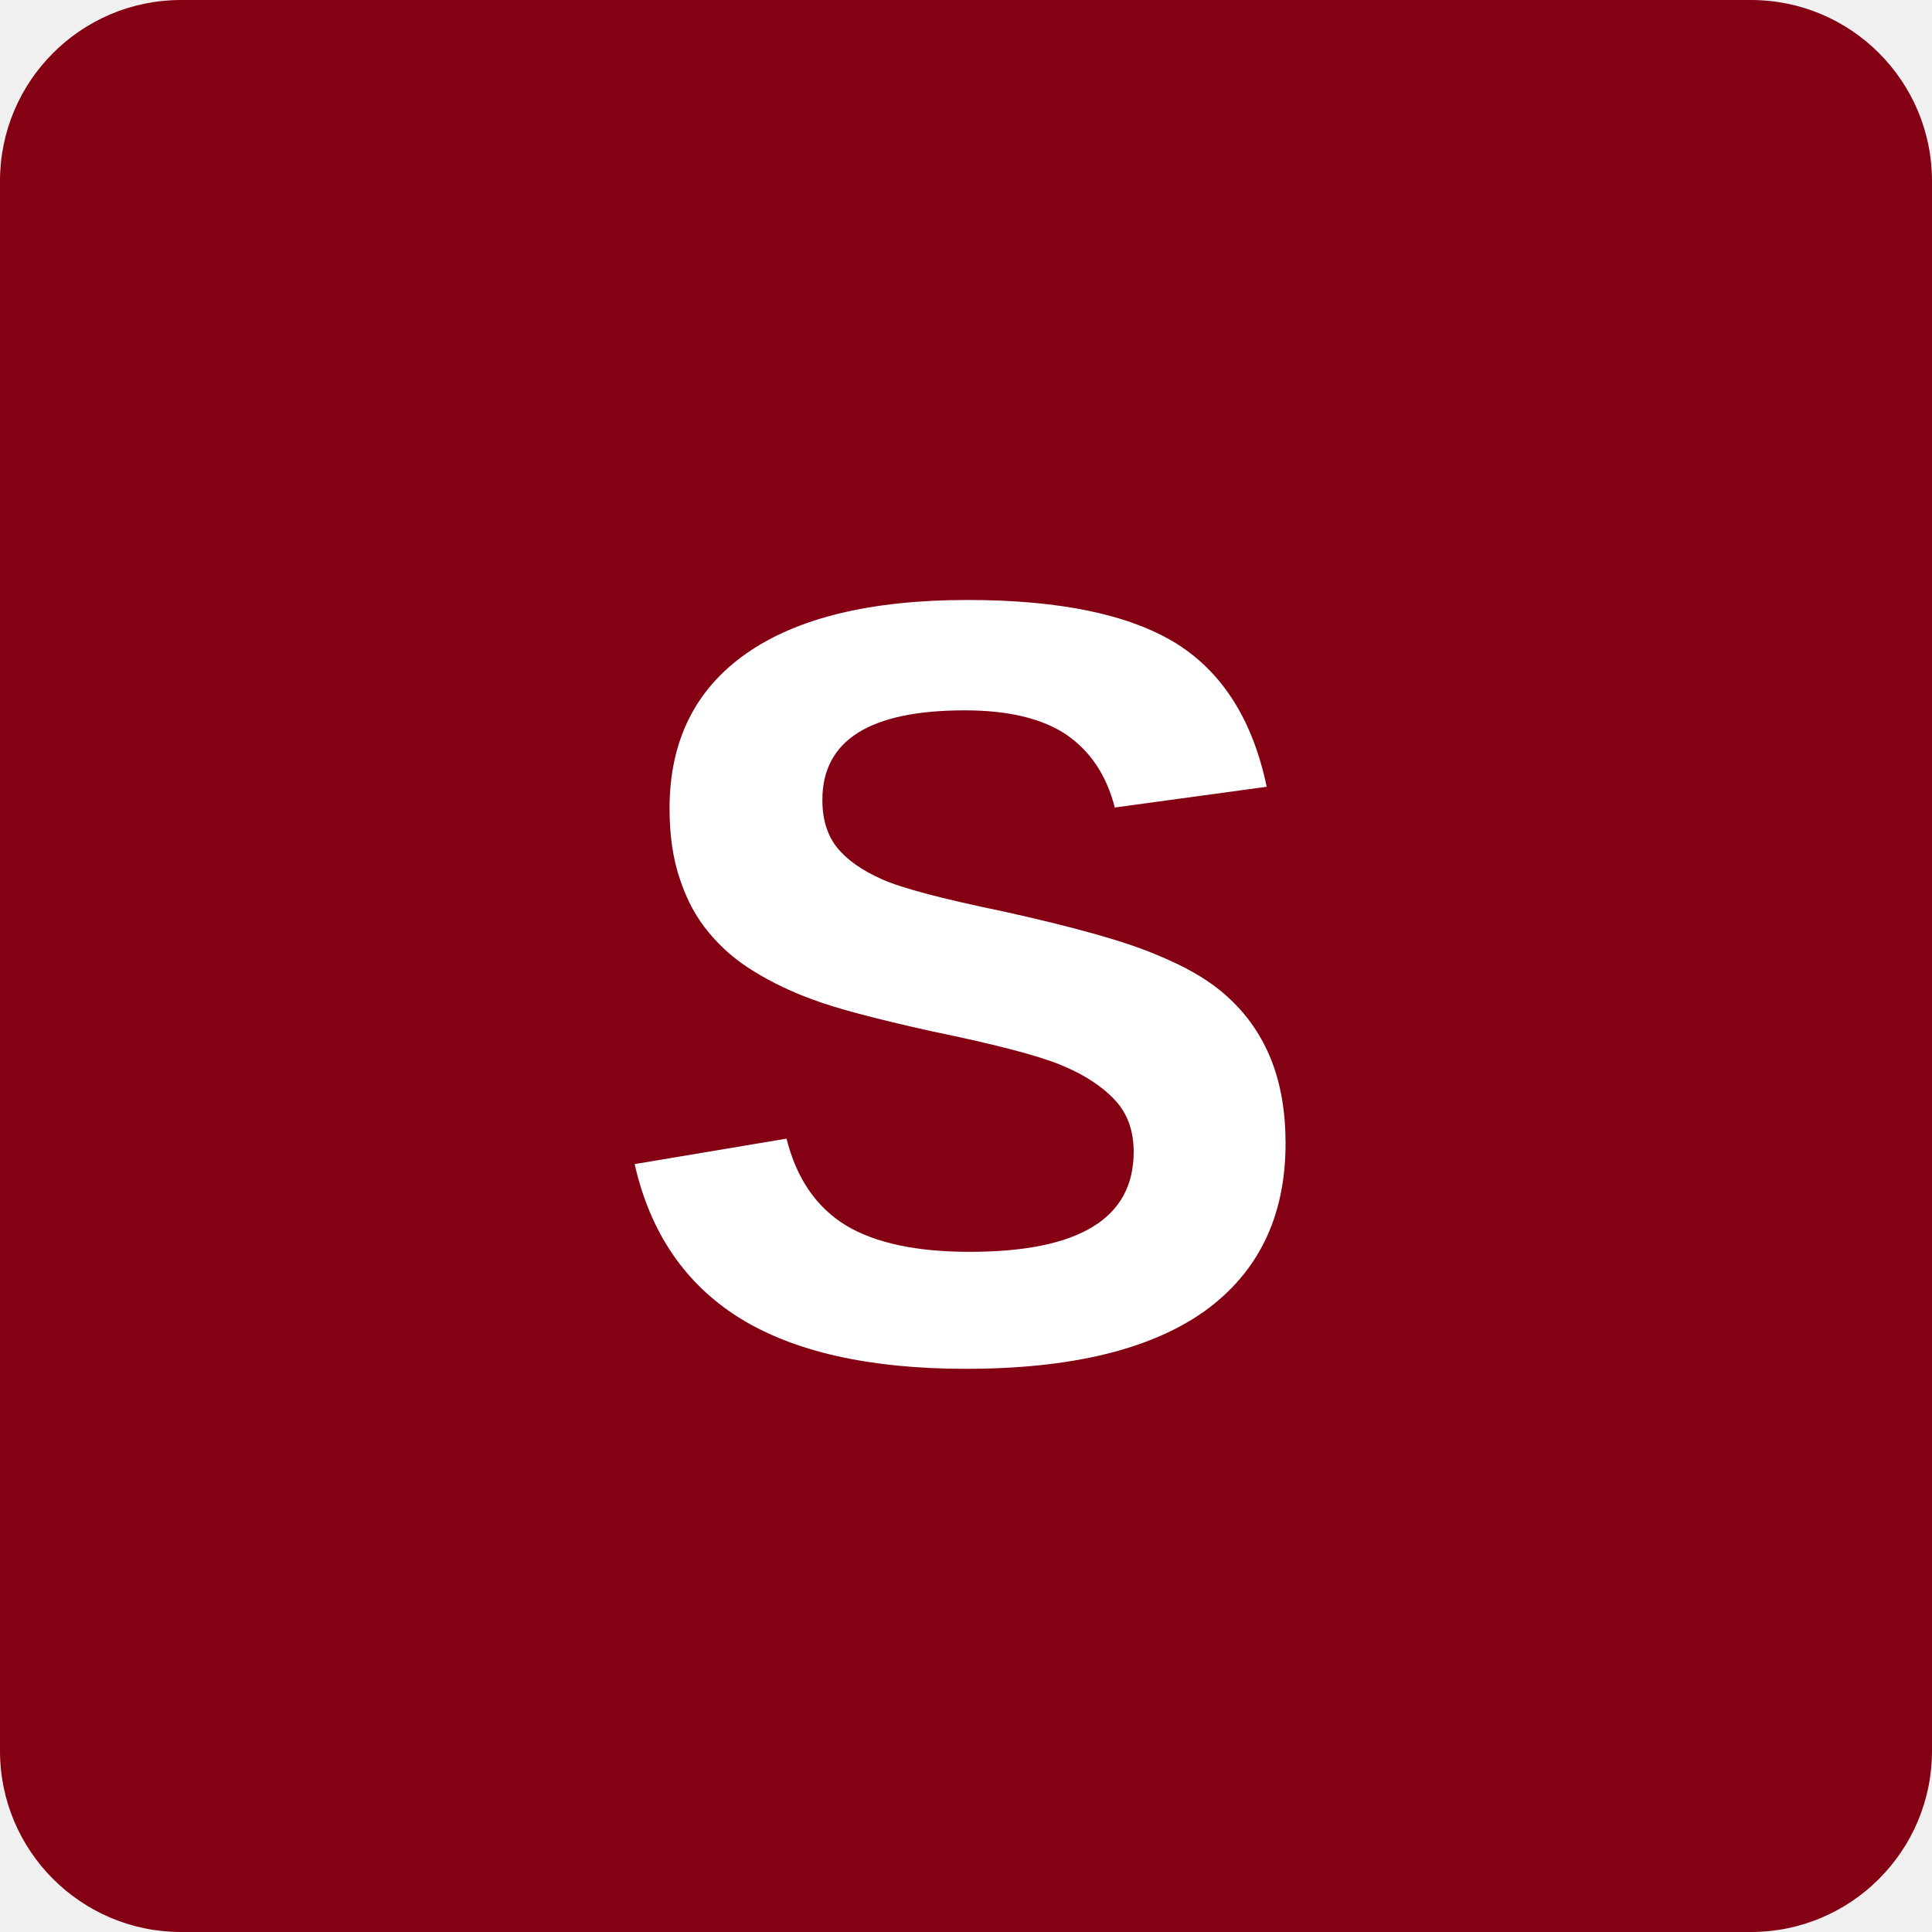
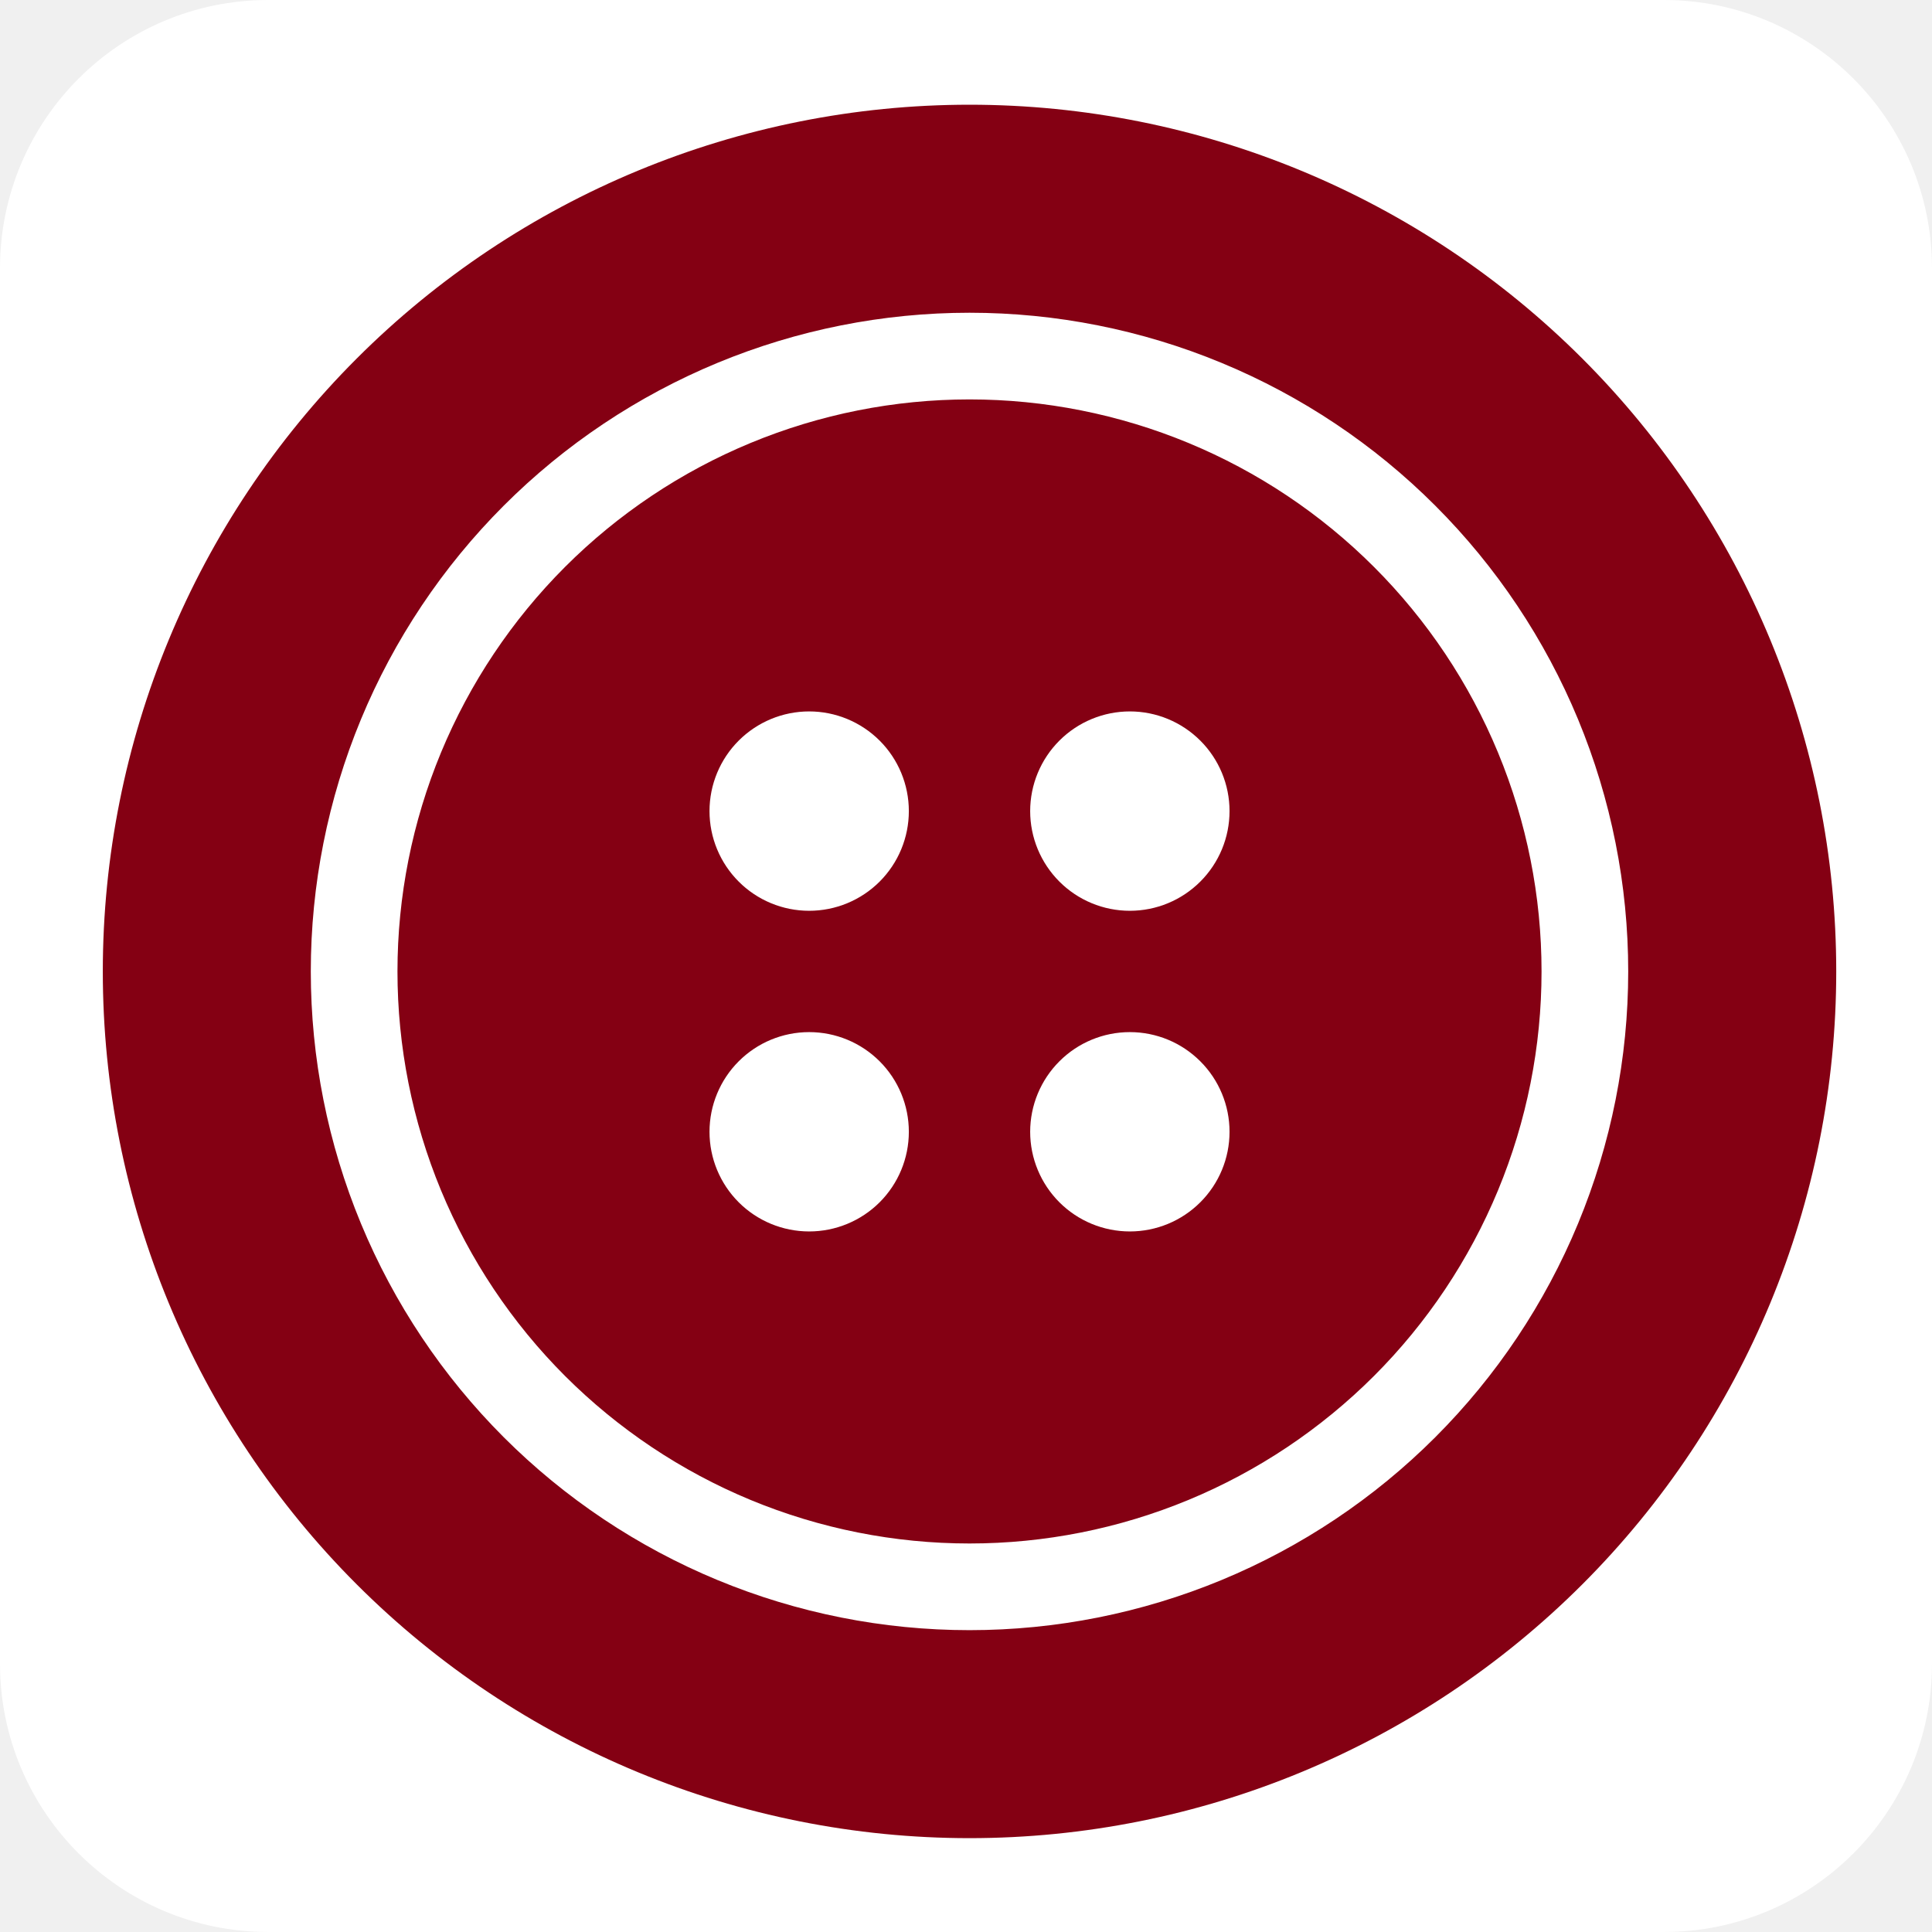
- <svg xmlns="http://www.w3.org/2000/svg" viewBox="0 0 32 32">
-   <rect width="32" height="32" rx="3" fill="#840013" />
-   <text x="16" y="22.5" font-family="Arial, sans-serif" font-size="18" font-weight="700" fill="#ffffff" text-anchor="middle">S</text>
+ <svg xmlns="http://www.w3.org/2000/svg" viewBox="158 61.6 57.6 57.6">
+   <rect x="158" y="61.6" width="57.6" height="57.6" rx="8" fill="#ffffff" />
+   <path d="M161.065 90.562C161.065 97.416 163.787 103.988 168.633 108.834C173.479 113.68 180.052 116.402 186.905 116.402C193.758 116.402 200.33 113.68 205.176 108.834C210.022 103.988 212.745 97.416 212.745 90.562C212.745 83.709 210.022 77.137 205.176 72.291C200.33 67.445 193.758 64.722 186.905 64.722C180.052 64.722 173.479 67.445 168.633 72.291C163.787 77.137 161.065 83.709 161.065 90.562ZM167.266 90.562C167.266 93.141 167.774 95.695 168.761 98.078C169.748 100.46 171.195 102.625 173.018 104.449C174.842 106.272 177.007 107.719 179.389 108.706C181.772 109.693 184.326 110.201 186.905 110.201C189.484 110.201 192.037 109.693 194.42 108.706C196.803 107.719 198.968 106.272 200.791 104.449C202.615 102.625 204.061 100.46 205.048 98.078C206.035 95.695 206.543 93.141 206.543 90.562C206.543 87.984 206.035 85.43 205.048 83.047C204.061 80.665 202.615 78.5 200.791 76.676C198.968 74.852 196.803 73.406 194.42 72.419C192.037 71.432 189.484 70.924 186.905 70.924C184.326 70.924 181.772 71.432 179.389 72.419C177.007 73.406 174.842 74.852 173.018 76.676C171.195 78.5 169.748 80.665 168.761 83.047C167.774 85.43 167.266 87.984 167.266 90.562ZM169.85 90.562C169.85 92.802 170.291 95.02 171.148 97.089C172.006 99.158 173.262 101.038 174.845 102.622C176.429 104.205 178.309 105.462 180.378 106.319C182.447 107.176 184.665 107.617 186.905 107.617C189.144 107.617 191.362 107.176 193.431 106.319C195.5 105.462 197.38 104.205 198.964 102.622C200.548 101.038 201.804 99.158 202.661 97.089C203.518 95.02 203.959 92.802 203.959 90.562C203.959 88.323 203.518 86.105 202.661 84.036C201.804 81.967 200.548 80.087 198.964 78.503C197.38 76.919 195.5 75.663 193.431 74.806C191.362 73.949 189.144 73.508 186.905 73.508C184.665 73.508 182.447 73.949 180.378 74.806C178.309 75.663 176.429 76.919 174.845 78.503C173.262 80.087 172.006 81.967 171.148 84.036C170.291 86.105 169.85 88.323 169.85 90.562ZM179.153 85.782C179.153 86.57 179.466 87.326 180.023 87.883C180.58 88.441 181.336 88.754 182.124 88.754C182.912 88.754 183.668 88.441 184.226 87.883C184.783 87.326 185.096 86.57 185.096 85.782C185.096 84.994 184.783 84.238 184.226 83.681C183.668 83.124 182.912 82.81 182.124 82.81C181.336 82.81 180.58 83.124 180.023 83.681C179.466 84.238 179.153 84.994 179.153 85.782ZM188.713 85.782C188.713 86.57 189.027 87.326 189.584 87.883C190.141 88.441 190.897 88.754 191.685 88.754C192.473 88.754 193.229 88.441 193.786 87.883C194.344 87.326 194.657 86.57 194.657 85.782C194.657 84.994 194.344 84.238 193.786 83.681C193.229 83.124 192.473 82.81 191.685 82.81C190.897 82.81 190.141 83.124 189.584 83.681C189.027 84.238 188.713 84.994 188.713 85.782ZM179.153 95.343C179.153 96.131 179.466 96.887 180.023 97.444C180.58 98.001 181.336 98.314 182.124 98.314C182.912 98.314 183.668 98.001 184.226 97.444C184.783 96.887 185.096 96.131 185.096 95.343C185.096 94.555 184.783 93.799 184.226 93.242C183.668 92.684 182.912 92.371 182.124 92.371C181.336 92.371 180.58 92.684 180.023 93.242C179.466 93.799 179.153 94.555 179.153 95.343ZM188.713 95.343C188.713 96.131 189.027 96.887 189.584 97.444C190.141 98.001 190.897 98.314 191.685 98.314C192.473 98.314 193.229 98.001 193.786 97.444C194.344 96.887 194.657 96.131 194.657 95.343C194.657 94.555 194.344 93.799 193.786 93.242C193.229 92.684 192.473 92.371 191.685 92.371C190.897 92.371 190.141 92.684 189.584 93.242C189.027 93.799 188.713 94.555 188.713 95.343Z" fill-rule="evenodd" clip-rule="evenodd" fill="#840013" />
</svg>
